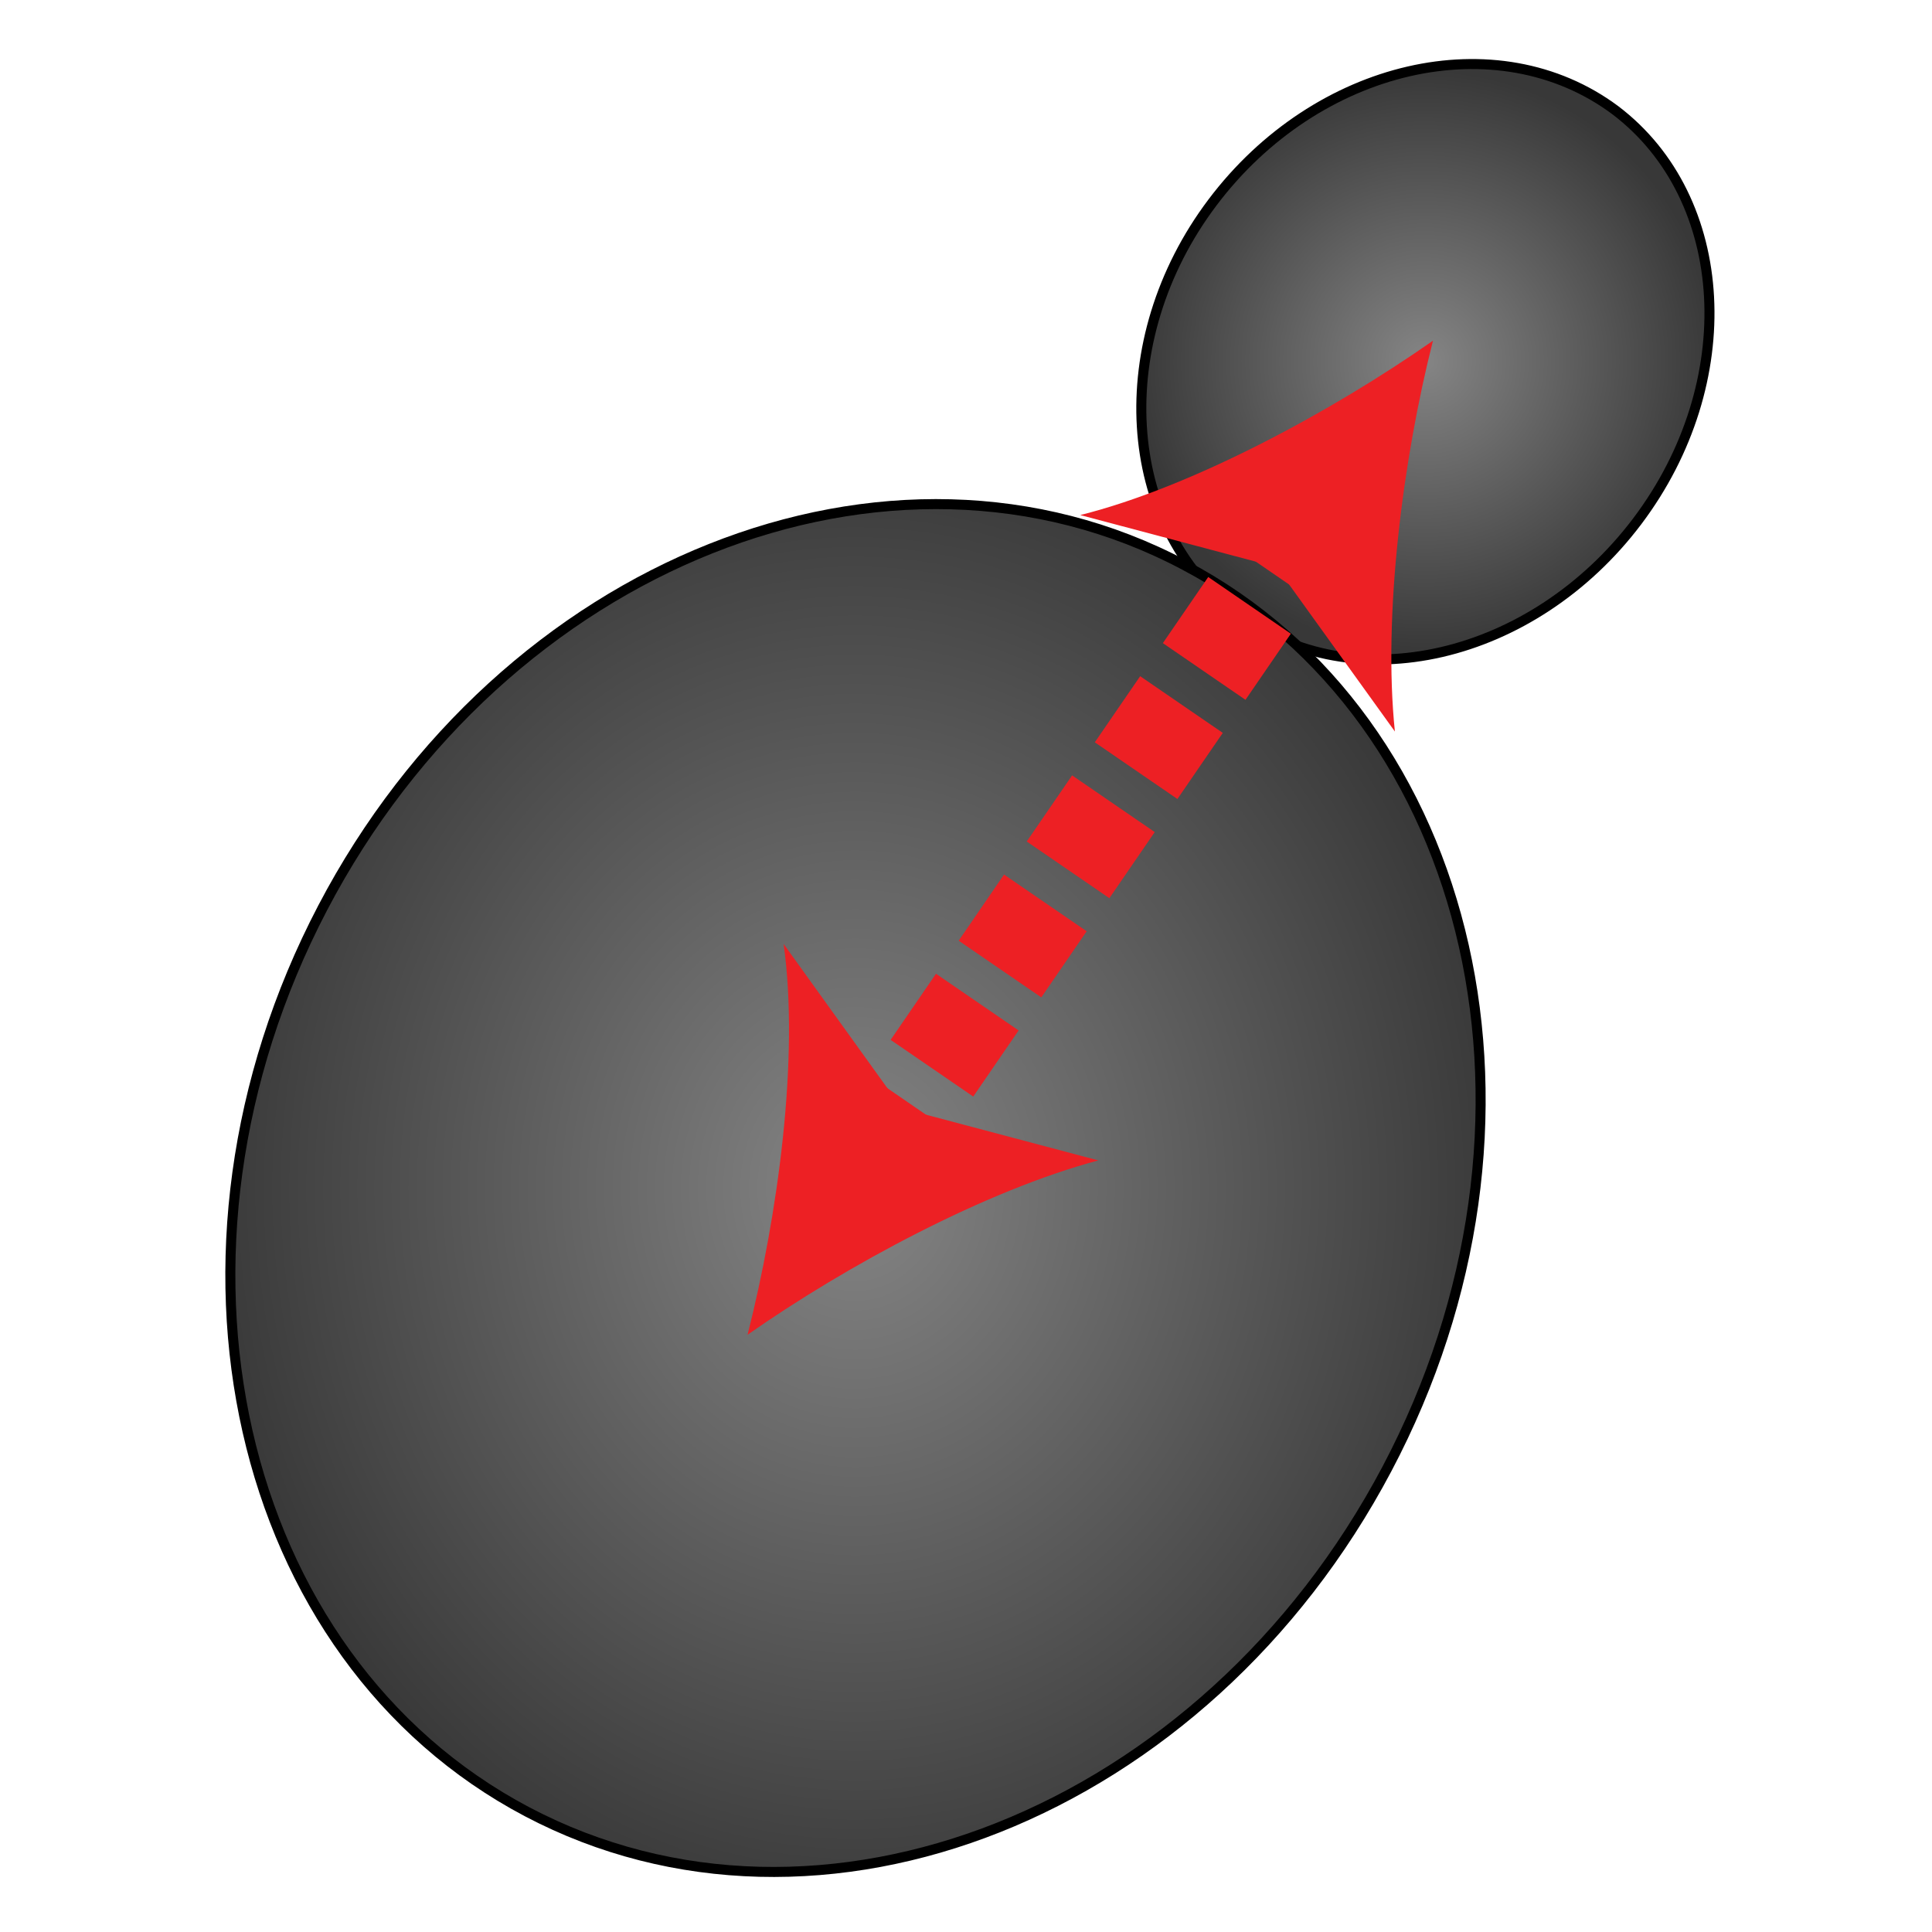
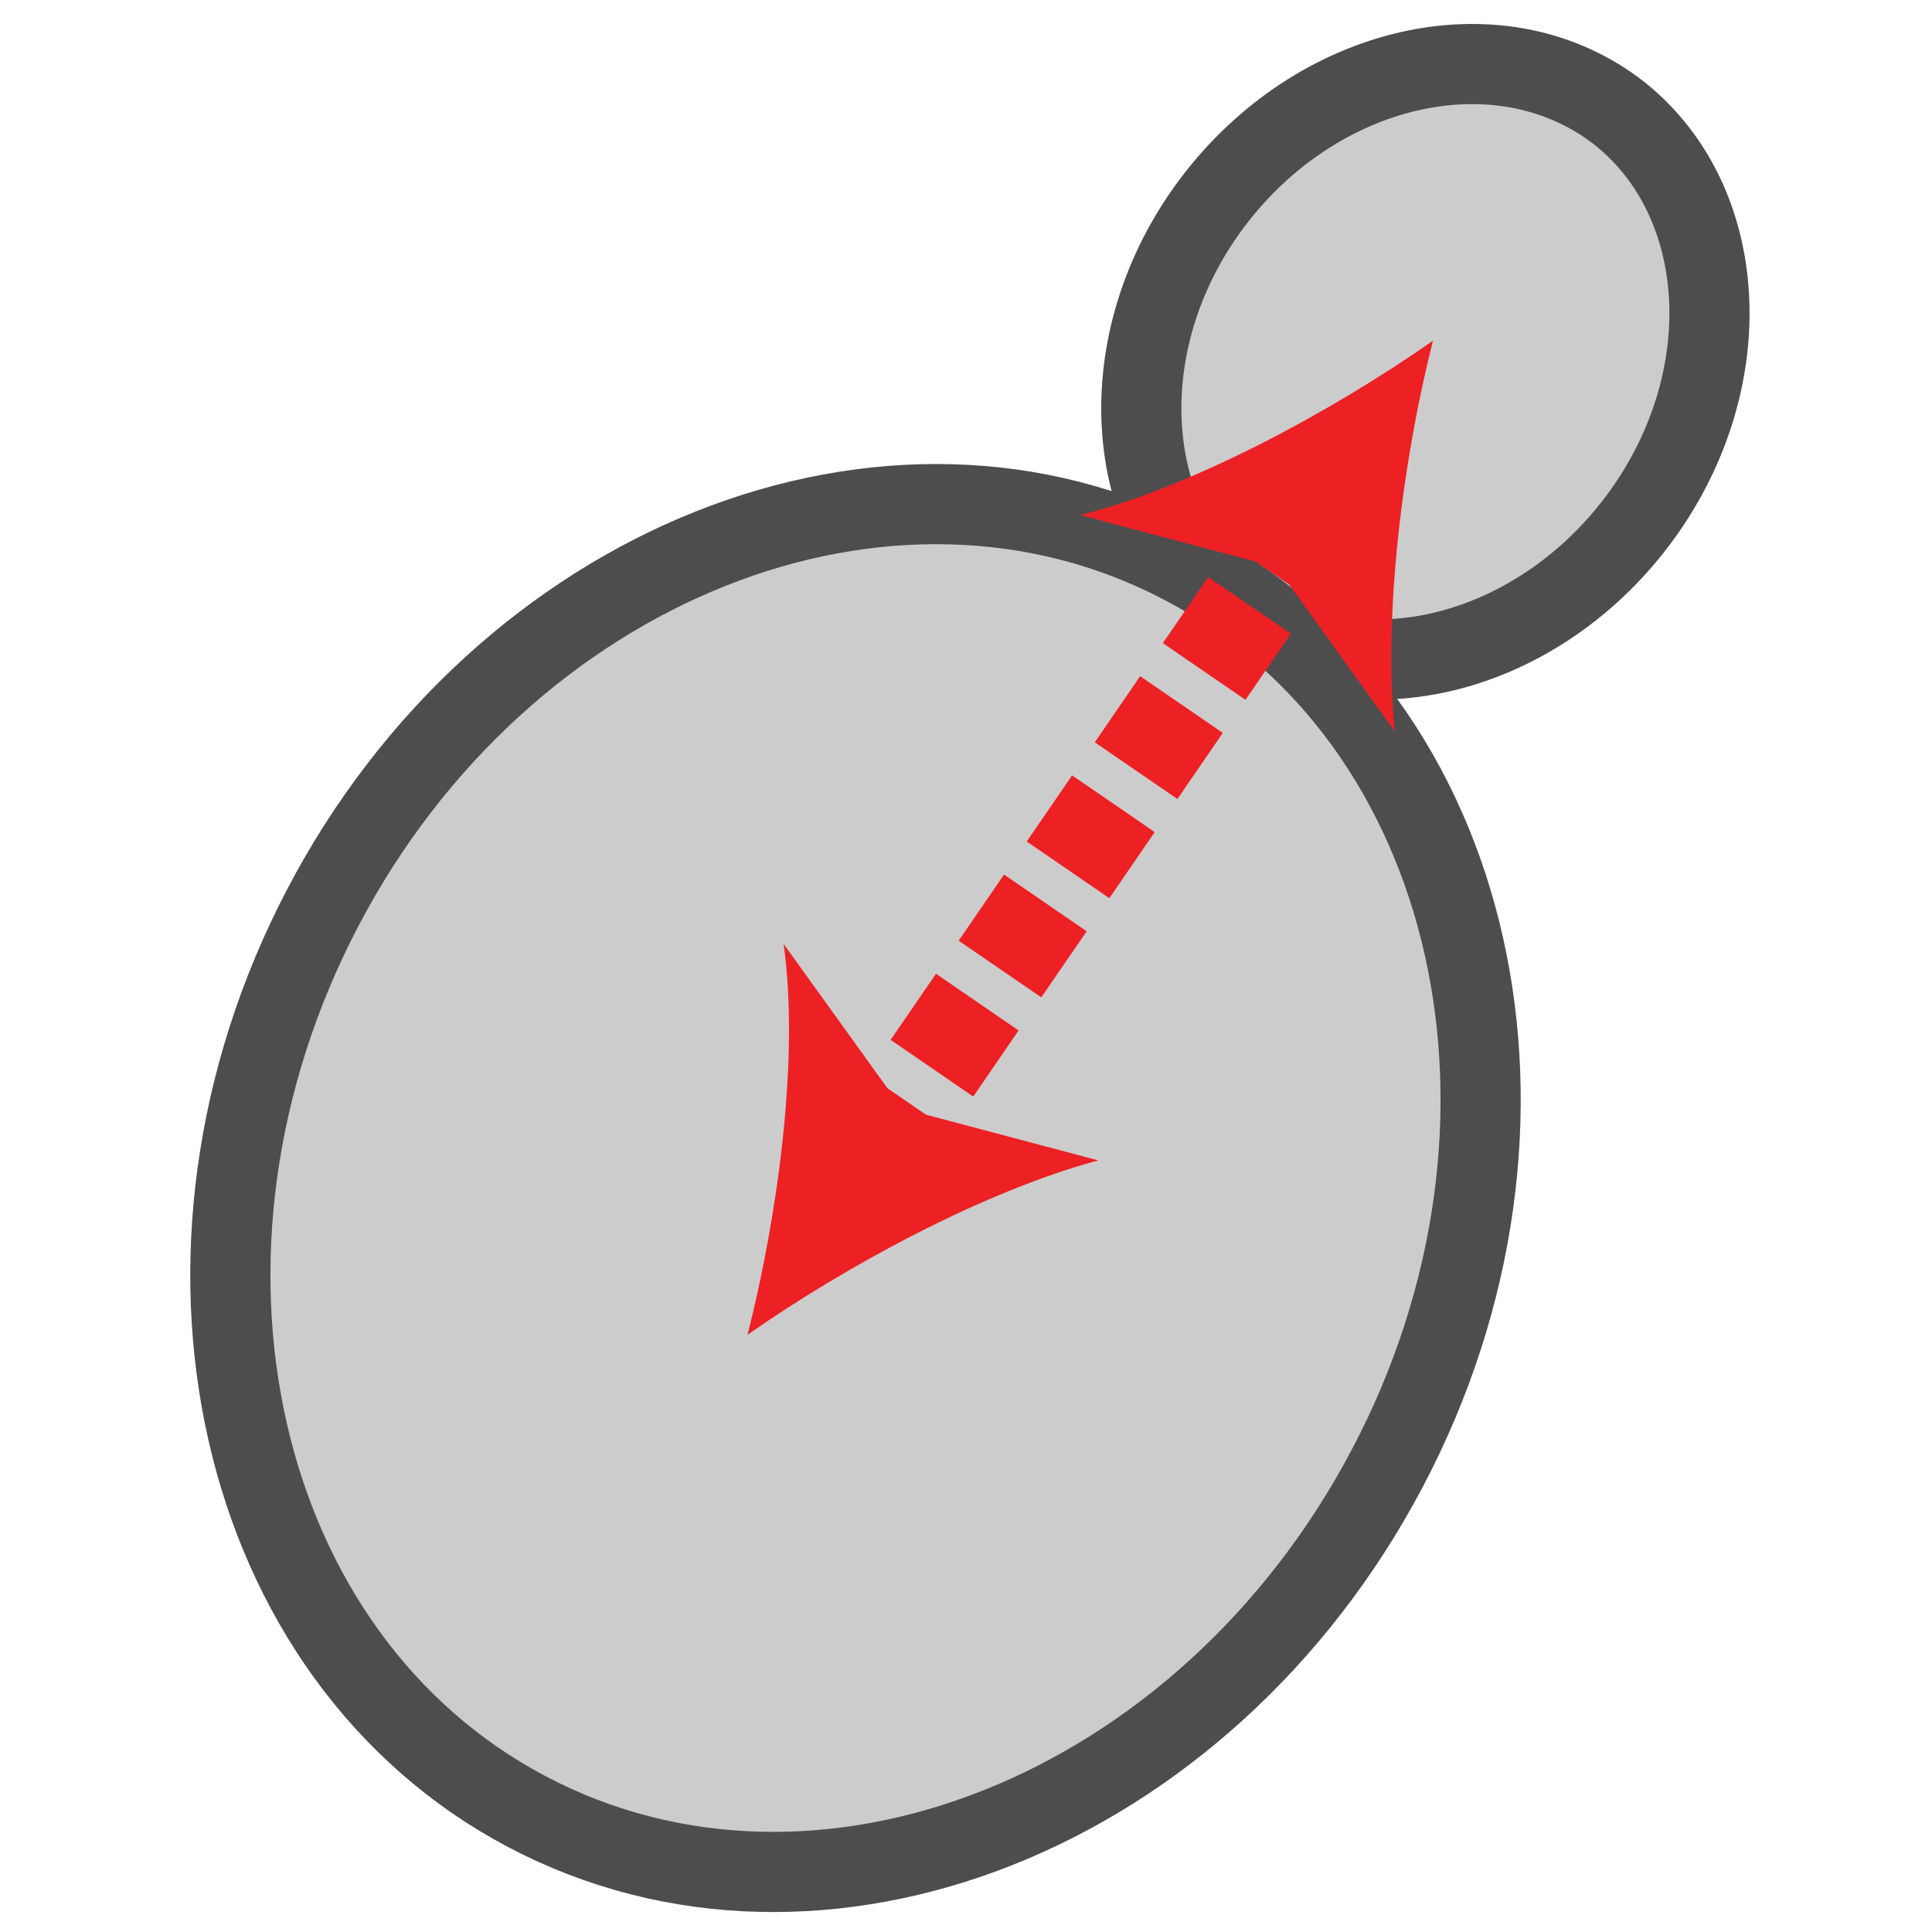
<svg xmlns="http://www.w3.org/2000/svg" version="1.1" id="Layer_1" x="0px" y="0px" viewBox="0 0 96.4 96.4" style="enable-background:new 0 0 96.4 96.4;" xml:space="preserve">
-   <style type="text/css">
+   <defs id="defs9" />
+   <style type="text/css" id="style1">
	.st0{fill:url(#SVGID_1_);stroke:#000000;stroke-width:0.5;stroke-miterlimit:10;}
	.st1{fill:url(#SVGID_2_);stroke:#000000;stroke-width:0.5;stroke-miterlimit:10;}
	.st2{fill:none;stroke:#ED2024;stroke-width:5;stroke-miterlimit:10;}
	.st3{fill:none;stroke:#ED2024;stroke-width:5;stroke-miterlimit:10;stroke-dasharray:4.001,2.001;}
	.st4{fill:#ED2024;}
</style>
  <radialGradient id="SVGID_1_" cx="71.092" cy="18.036" r="14.519" gradientUnits="userSpaceOnUse">
-     <stop offset="0" style="stop-color:#858585" />
-     <stop offset="1" style="stop-color:#383838" />
+     <stop offset="0" style="stop-color:#858585" id="stop1" />
+     <stop offset="1" style="stop-color:#383838" id="stop2" />
  </radialGradient>
-   <path class="st0" d="M80.6,5.5c5.8,4.4,6.3,13.6,1.1,20.5c-5.2,6.9-14.2,9-20,4.6S55.3,17,60.5,10.1S74.7,1.1,80.6,5.5z" />
+   <path class="st0" d="M80.6,5.5c5.8,4.4,6.3,13.6,1.1,20.5c-5.2,6.9-14.2,9-20,4.6S55.3,17,60.5,10.1S74.7,1.1,80.6,5.5z" id="path2" style="stroke-width:4;stroke-dasharray:none;fill:#cccccc;fill-opacity:1;stroke:#4d4d4d;stroke-opacity:1" />
  <radialGradient id="SVGID_2_" cx="42.675" cy="59.286" r="32.7" gradientTransform="matrix(1 0 0 1.15 0 -8.8929)" gradientUnits="userSpaceOnUse">
-     <stop offset="0" style="stop-color:#858585" />
-     <stop offset="1" style="stop-color:#383838" />
+     <stop offset="0" style="stop-color:#858585" id="stop3" />
+     <stop offset="1" style="stop-color:#383838" id="stop4" />
  </radialGradient>
-   <path class="st1" d="M59.1,28.2c14.6,7.7,19.2,27.9,10.1,45.1S40.9,98.1,26.3,90.4S7.1,62.5,16.1,45.3S44.4,20.4,59.1,28.2z" />
-   <g>
-     <g>
-       <line class="st2" x1="44.2" y1="56.6" x2="45.3" y2="55" />
-       <line class="st3" x1="46.5" y1="53.3" x2="62.9" y2="29.4" />
-       <line class="st2" x1="63.5" y1="28.6" x2="64.6" y2="27" />
-       <g>
-         <path class="st4" d="M37.3,66.6c5-3.5,11.9-7.2,17.5-8.7l-9.8-2.6l-5.9-8.2C39.9,52.8,38.8,60.7,37.3,66.6z" />
+   <path class="st1" d="M59.1,28.2c14.6,7.7,19.2,27.9,10.1,45.1S40.9,98.1,26.3,90.4S7.1,62.5,16.1,45.3S44.4,20.4,59.1,28.2z" id="path4" style="stroke-width:4;stroke-dasharray:none;fill:#cccccc;fill-opacity:1;stroke:#4d4d4d;stroke-opacity:1" />
+   <g id="g9">
+     <g id="g8">
+       <line class="st2" x1="44.2" y1="56.6" x2="45.3" y2="55" id="line4" />
+       <line class="st3" x1="46.5" y1="53.3" x2="62.9" y2="29.4" id="line5" />
+       <line class="st2" x1="63.5" y1="28.6" x2="64.6" y2="27" id="line6" />
+       <g id="g6">
+         <path class="st4" d="M37.3,66.6c5-3.5,11.9-7.2,17.5-8.7l-9.8-2.6l-5.9-8.2C39.9,52.8,38.8,60.7,37.3,66.6z" id="path6" />
      </g>
-       <g>
-         <path class="st4" d="M71.5,17c-1.5,5.9-2.5,13.7-1.9,19.5l-5.9-8.2l-9.8-2.6C59.5,24.3,66.5,20.5,71.5,17z" />
+       <g id="g7">
+         <path class="st4" d="M71.5,17c-1.5,5.9-2.5,13.7-1.9,19.5l-5.9-8.2l-9.8-2.6C59.5,24.3,66.5,20.5,71.5,17z" id="path7" />
      </g>
    </g>
  </g>
</svg>
